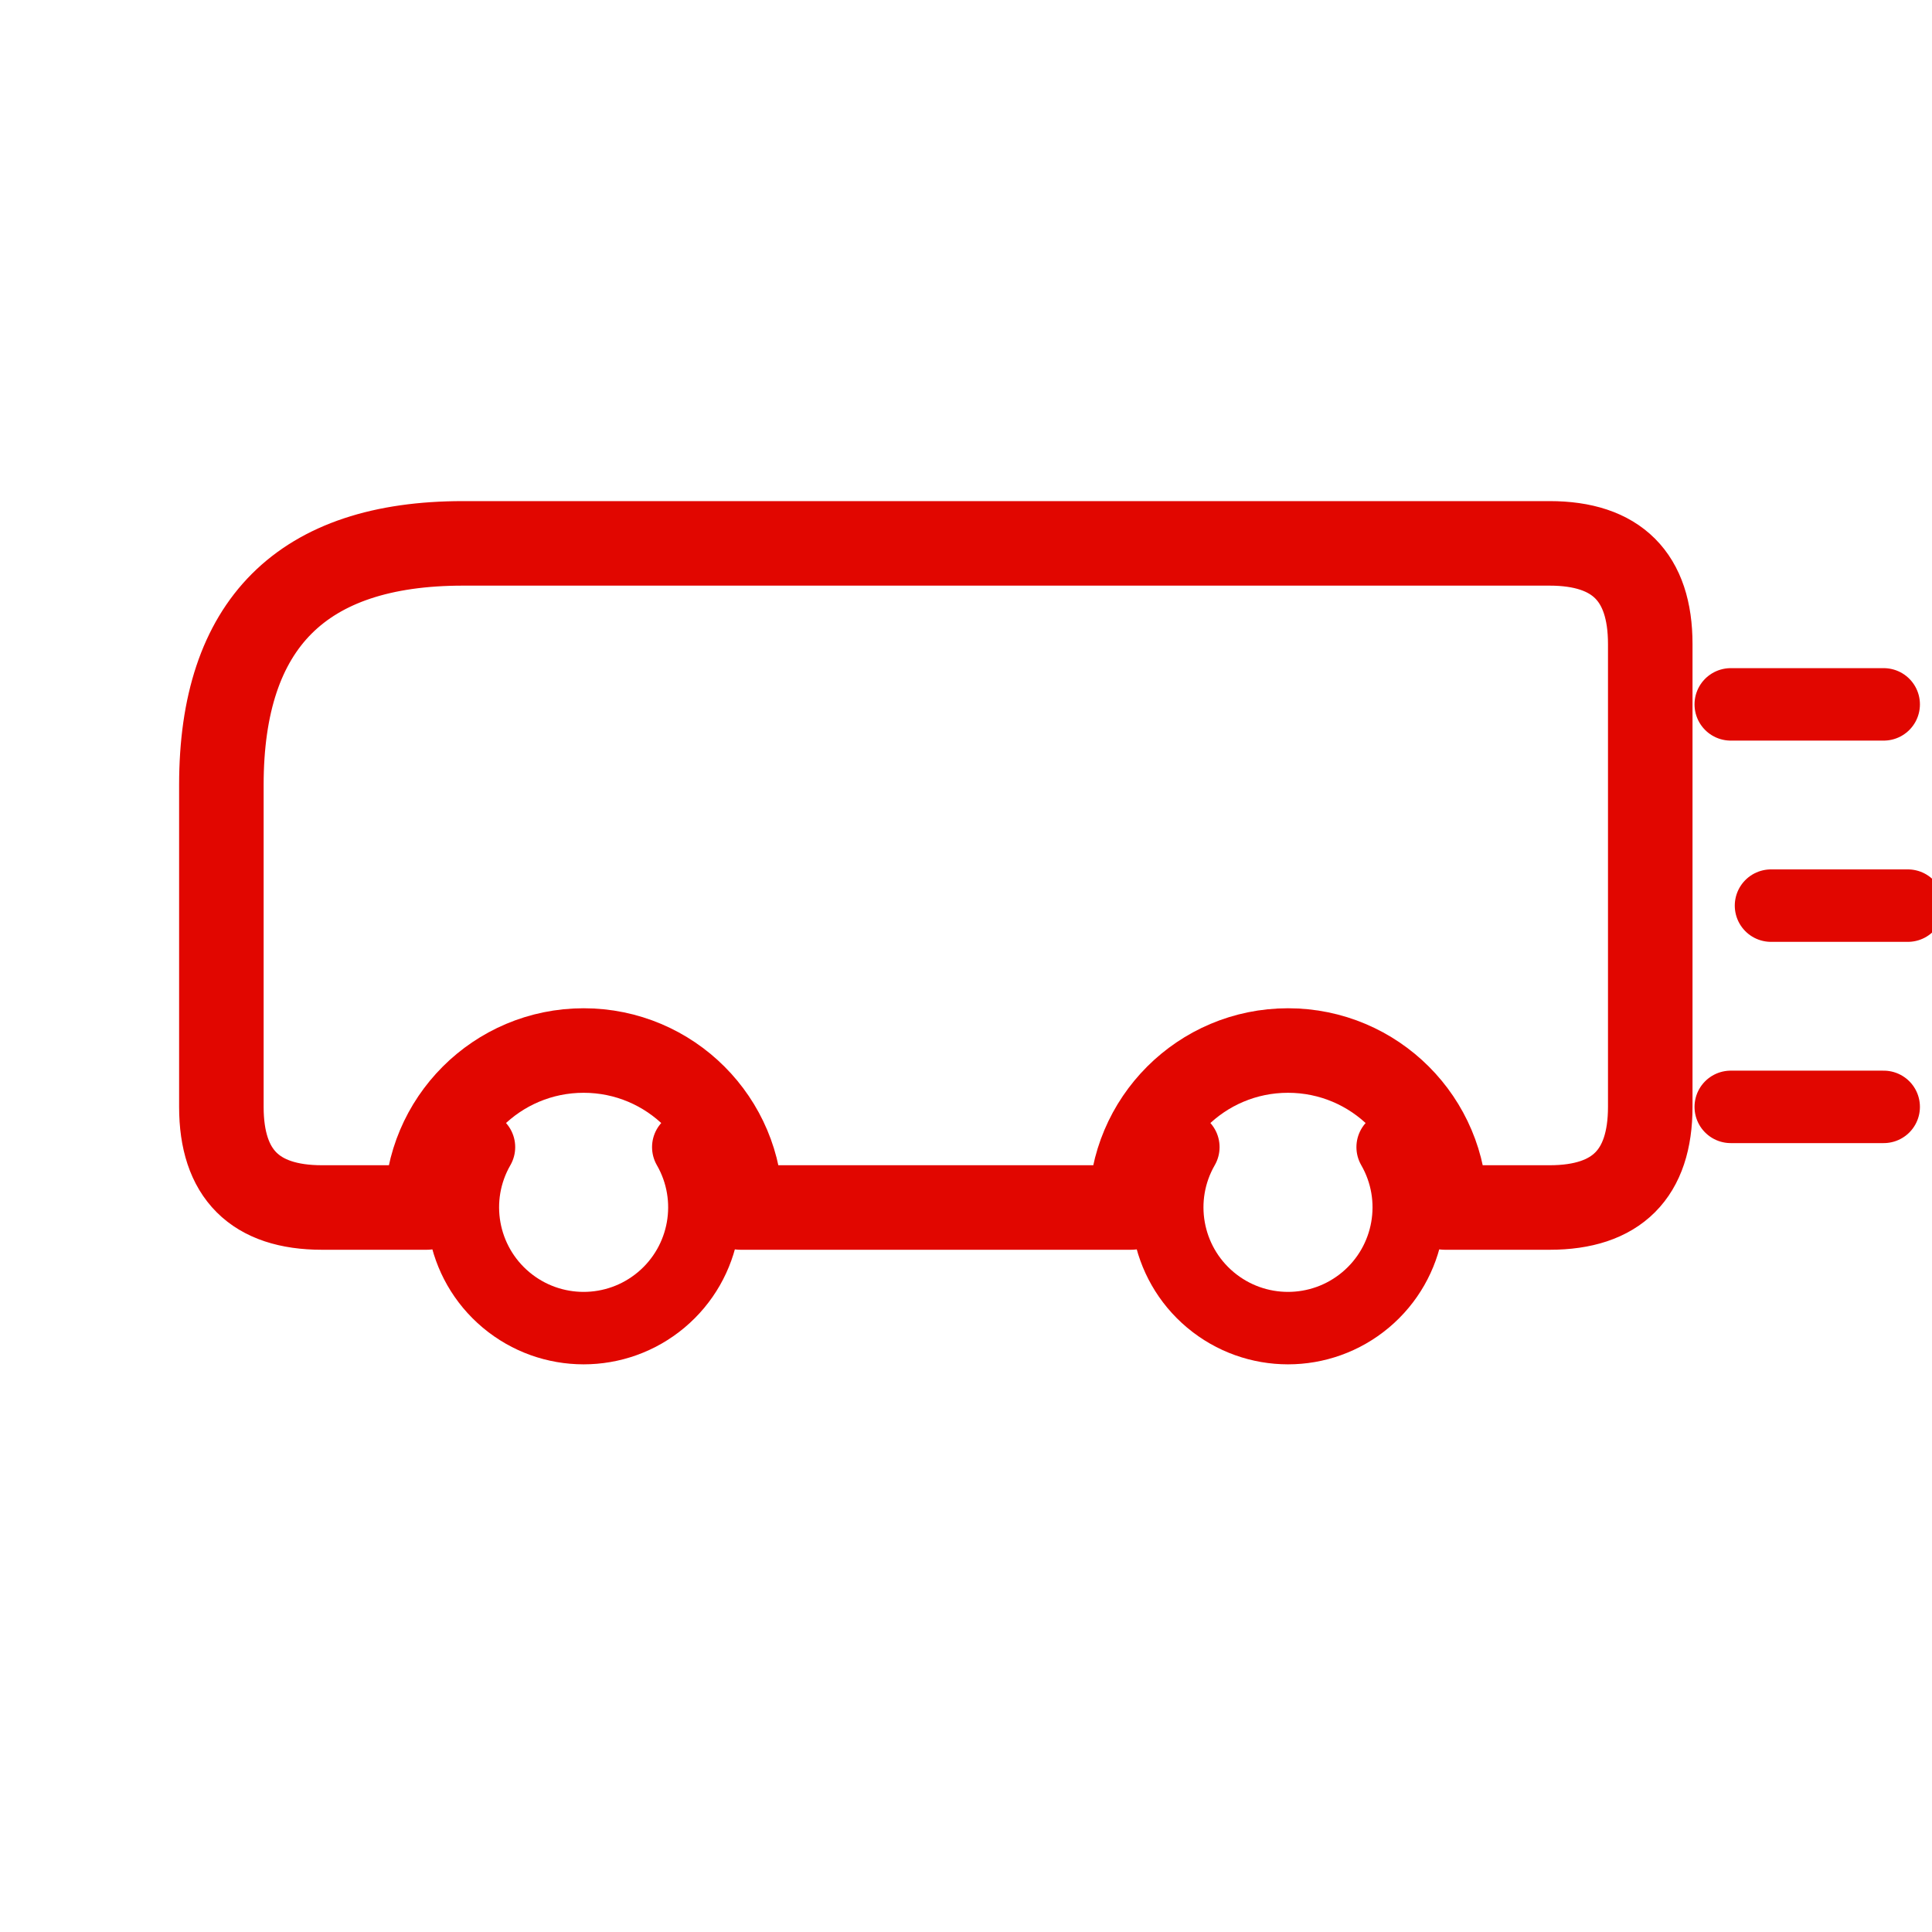
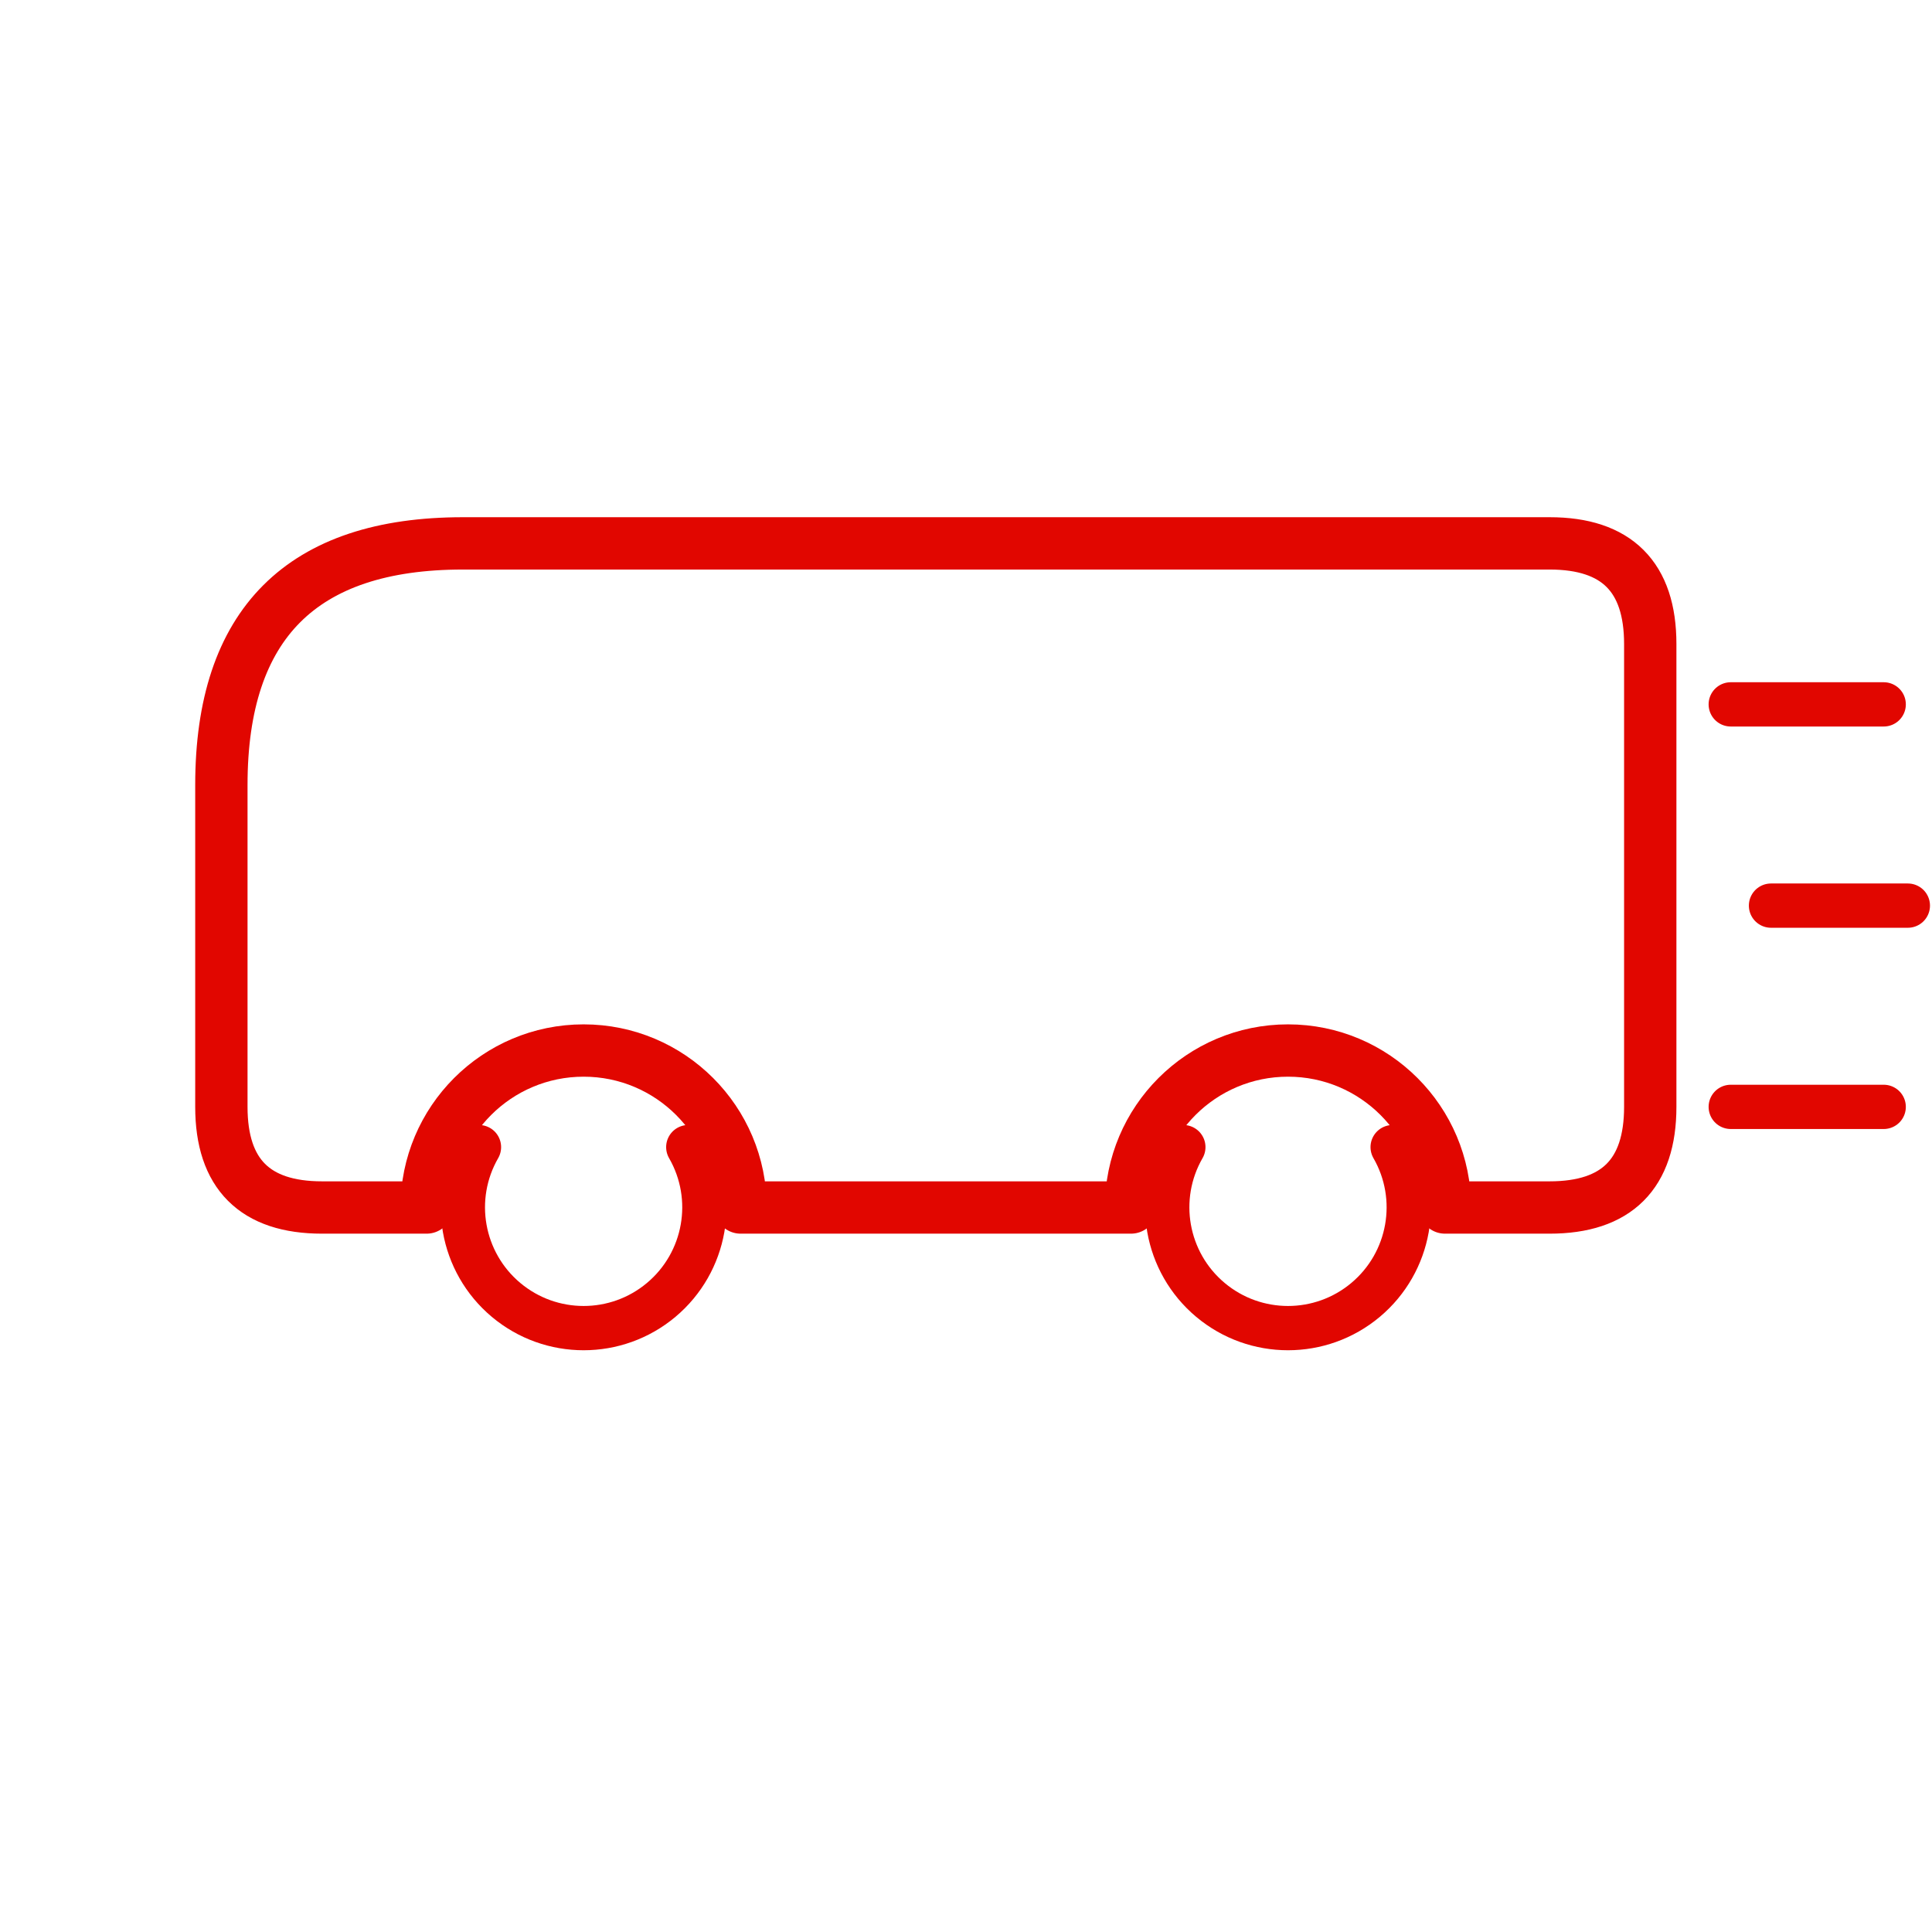
<svg xmlns="http://www.w3.org/2000/svg" width="48" height="48" viewBox="0 0 48 48" fill="none" stroke="#E10600" stroke-linejoin="round" stroke-linecap="round">
-   <path stroke-width="2.1" d="M11.5,13.5 L38.5,13.5 Q41,13.5 41,16 L41,27.5 Q41,30 38.5,30 L35.9,30            A3.9,3.9 0 0 0 28.1,30 L18.4,30 A3.9,3.9 0 0 0 10.6,30 L8,30            Q5.5,30 5.5,27.5 L5.5,19.5 Q5.5,13.5 11.5,13.5 Z" />
-   <path stroke-width="1.8" d="M17.10,28.50 A3,3 0 1 1 11.90,28.50 M34.60,28.50 A3,3 0 1 1 29.40,28.50" />
-   <path stroke-width="1.8" d="M43,17.5 L46.8,17.5 M44,22.5 L47.4,22.5 M43,27.5 L46.8,27.5" />
+   <path stroke-width="1.3" d="M11.5,13.5 L38.5,13.5 Q41,13.5 41,16 L41,27.5 Q41,30 38.5,30 L35.9,30            A3.9,3.9 0 0 0 28.1,30 L18.4,30 A3.9,3.9 0 0 0 10.6,30 L8,30            Q5.5,30 5.5,27.5 L5.5,19.5 Q5.5,13.5 11.5,13.5 Z" />
+   <path stroke-width="1.1" d="M17.10,28.50 A3,3 0 1 1 11.90,28.50 M34.60,28.50 A3,3 0 1 1 29.40,28.50" />
+   <path stroke-width="1.1" d="M43,17.5 L46.8,17.5 M44,22.5 L47.4,22.5 M43,27.5 L46.8,27.5" />
</svg>
